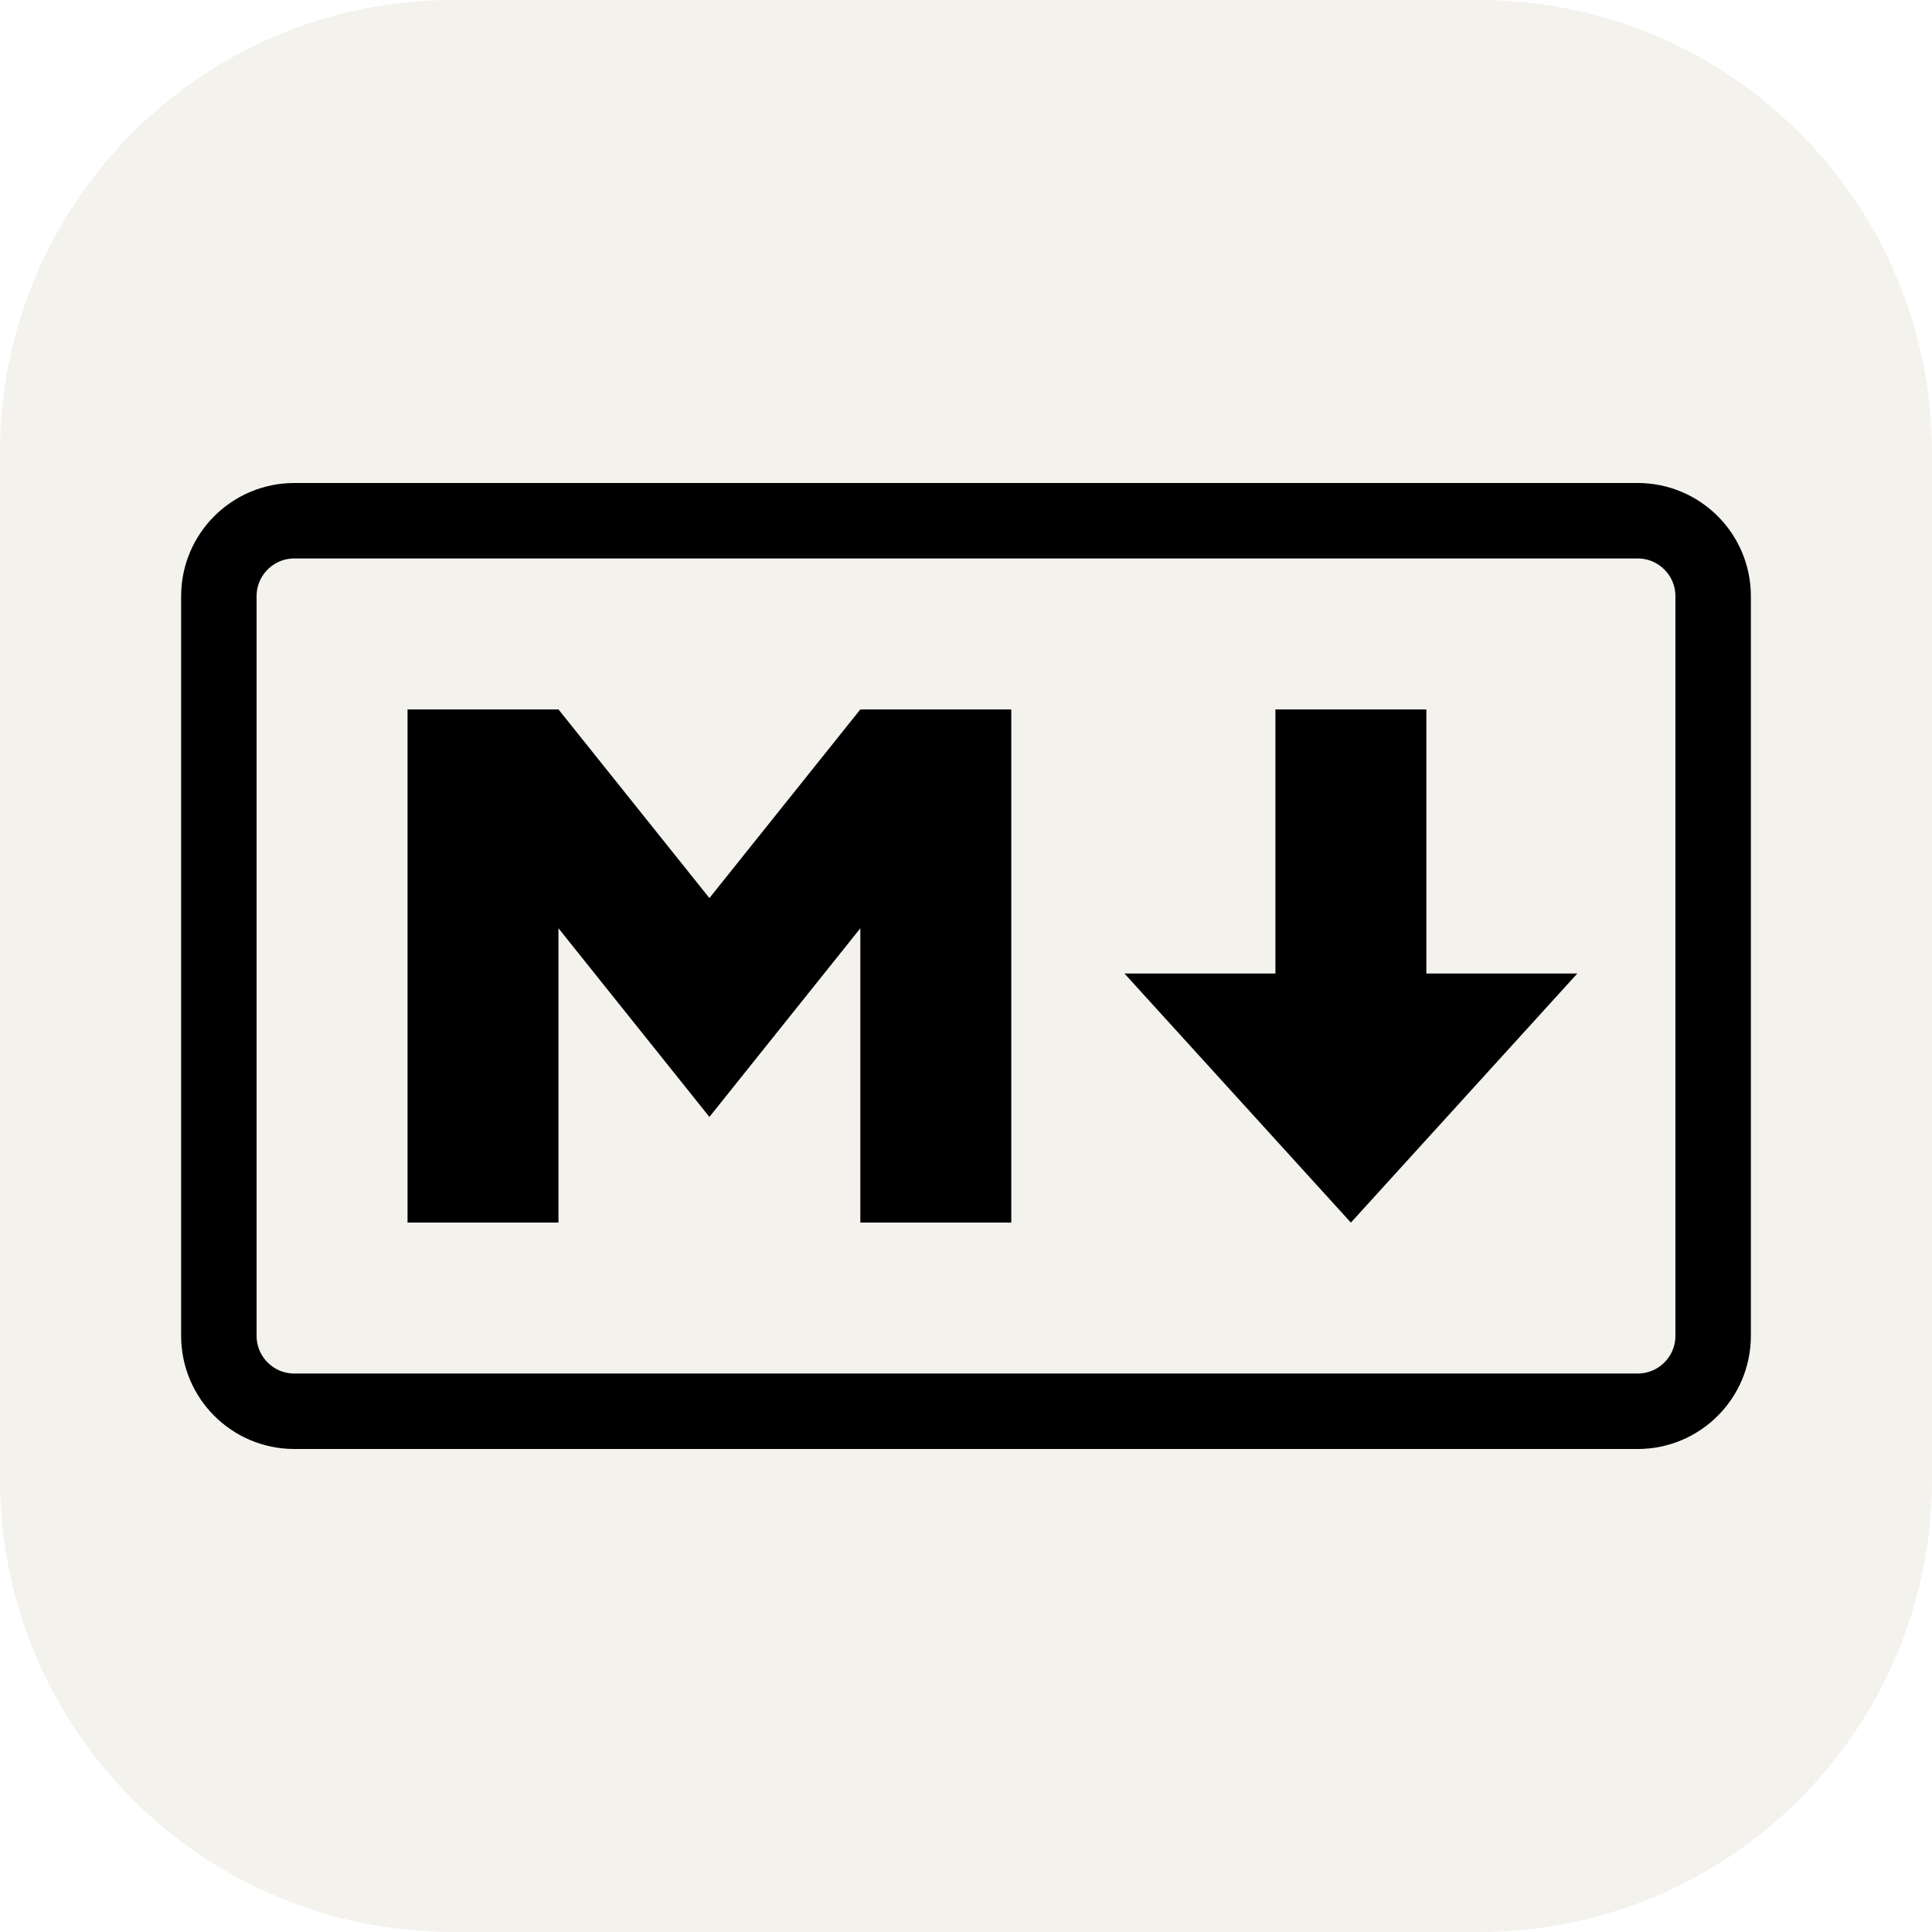
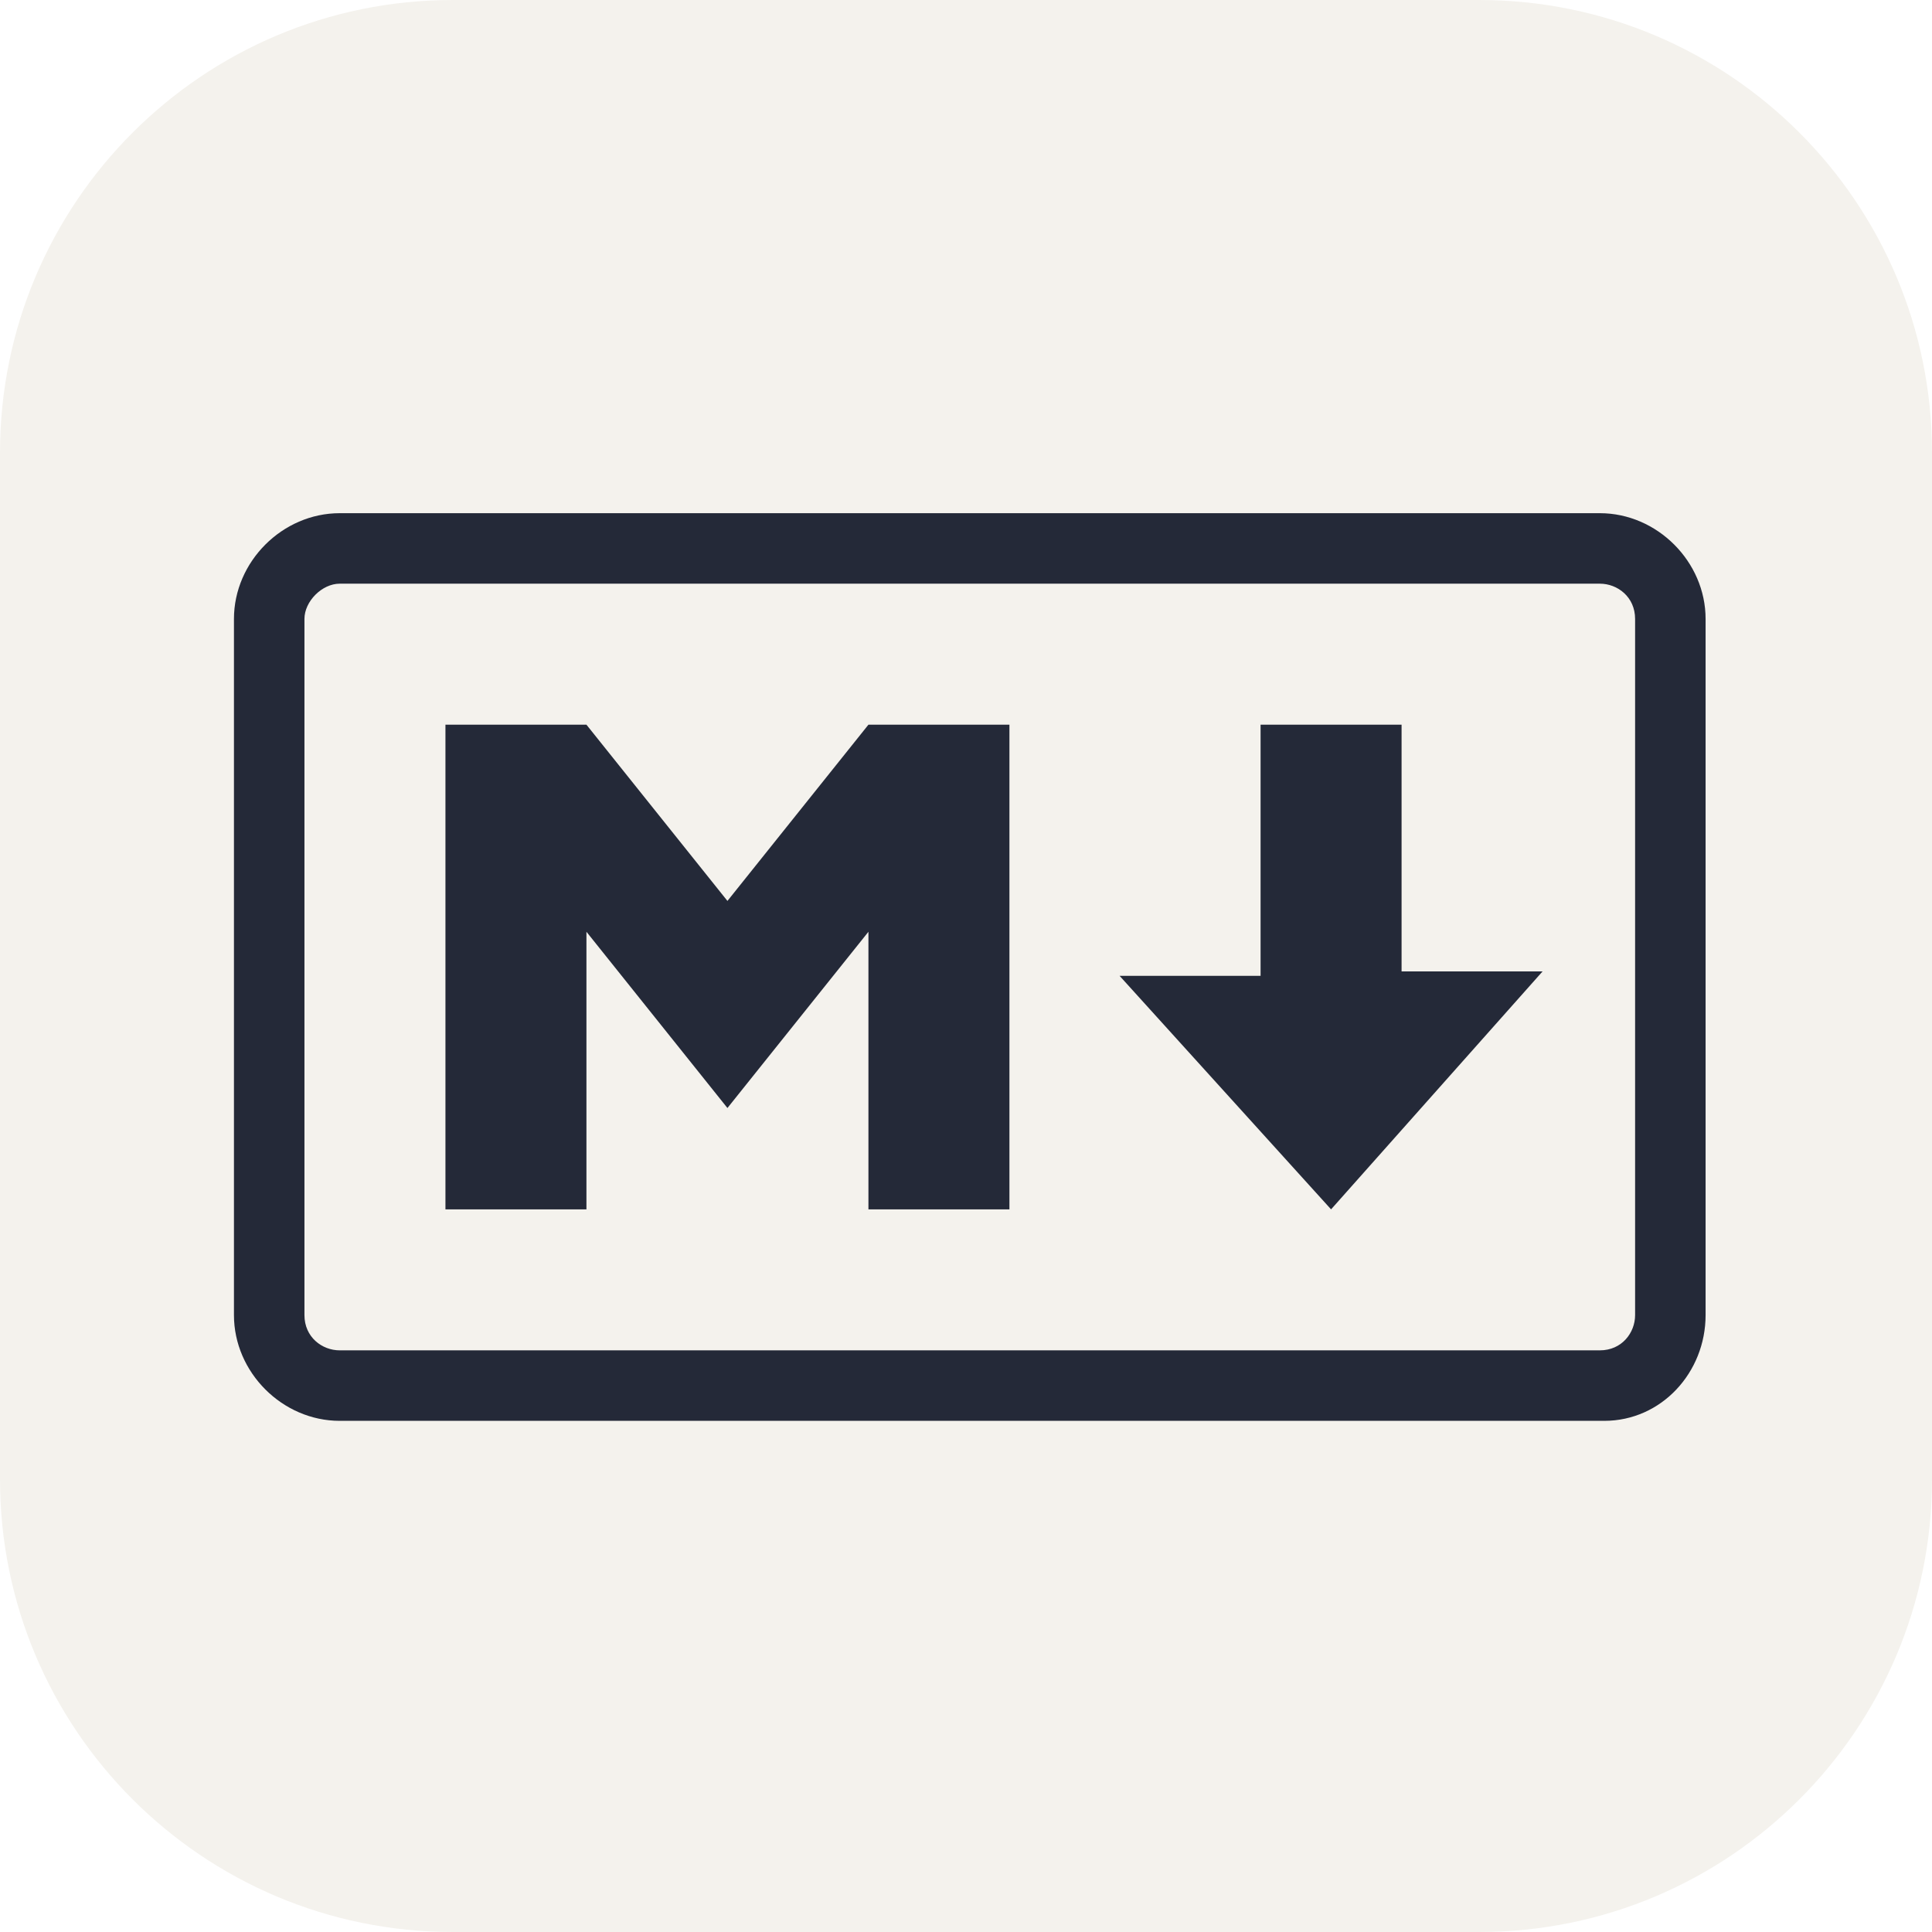
- <svg xmlns="http://www.w3.org/2000/svg" width="256" height="256" fill="none" viewBox="0 0 256 256">
-   <rect width="256" height="256" fill="#F4F2ED" rx="60" />
-   <path stroke="#000" stroke-width="10" d="M217 69H39C33.477 69 29 73.477 29 79V177C29 182.523 33.477 187 39 187H217C222.523 187 227 182.523 227 177V79C227 73.477 222.523 69 217 69Z" />
-   <path fill="#000" d="M54 162V94H74L94 119L114 94H134V162H114V123L94 148L74 123V162H54ZM179 162L149 129H169V94H189V129H209L179 162Z" />
+ <svg xmlns="http://www.w3.org/2000/svg" width="256" height="256" viewBox="0 0 256 256" fill="none">
+   <rect width="256" height="256" rx="60" fill="#F4F2ED" />
+   <path d="M212.572 188.269H45.012C37.422 188.269 31 181.848 31 174.257V82.012C31 74.422 37.422 68 45.012 68H211.988C219.578 68 226 74.422 226 82.012V174.257C226 181.847 220.161 188.269 212.572 188.269ZM45.012 77.341C42.676 77.341 40.341 79.676 40.341 82.012V174.257C40.341 177.176 42.676 178.928 45.012 178.928H211.988C214.907 178.928 216.659 176.593 216.659 174.257V82.012C216.659 79.093 214.324 77.341 211.988 77.341H45.012ZM59.024 160.246V96.024H77.706L96.389 119.378L115.072 96.024H133.754V160.246H115.072V123.464L96.389 146.818L77.706 123.464V160.246H59.024ZM176.374 160.246L148.35 129.302H167.033V96.024H185.716V128.719H204.398L176.374 160.246Z" fill="#242938" />
</svg>
